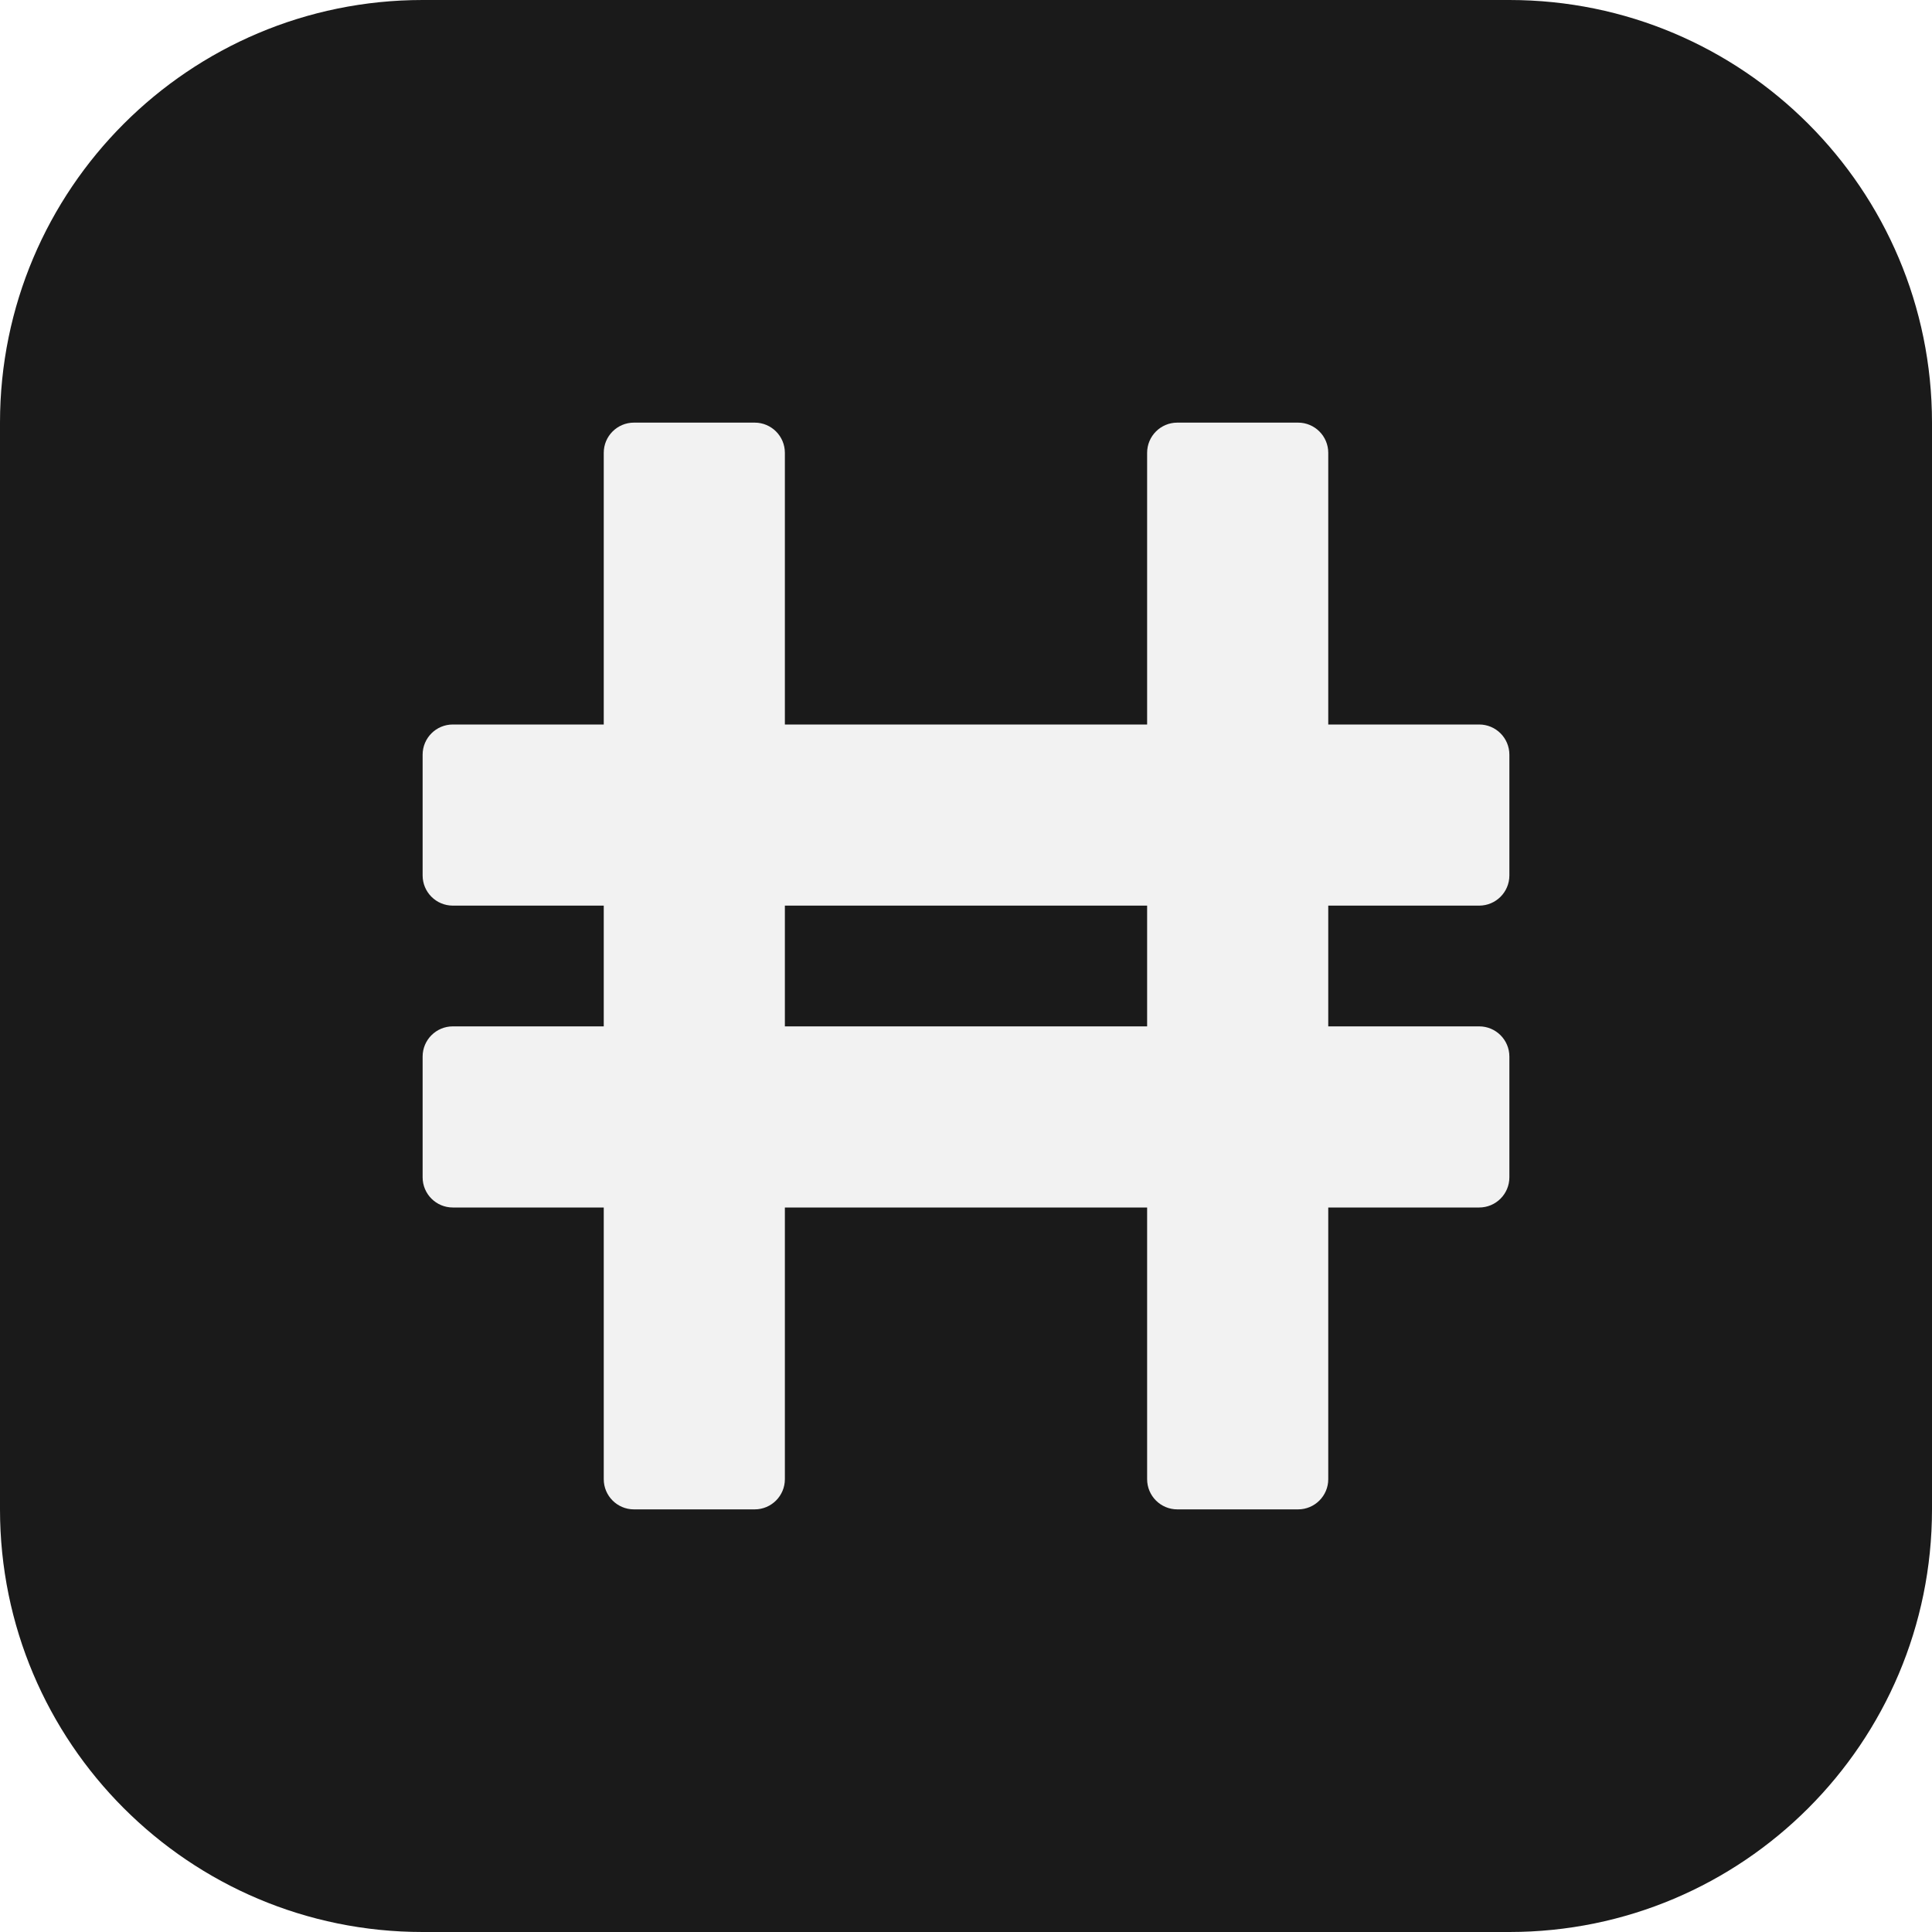
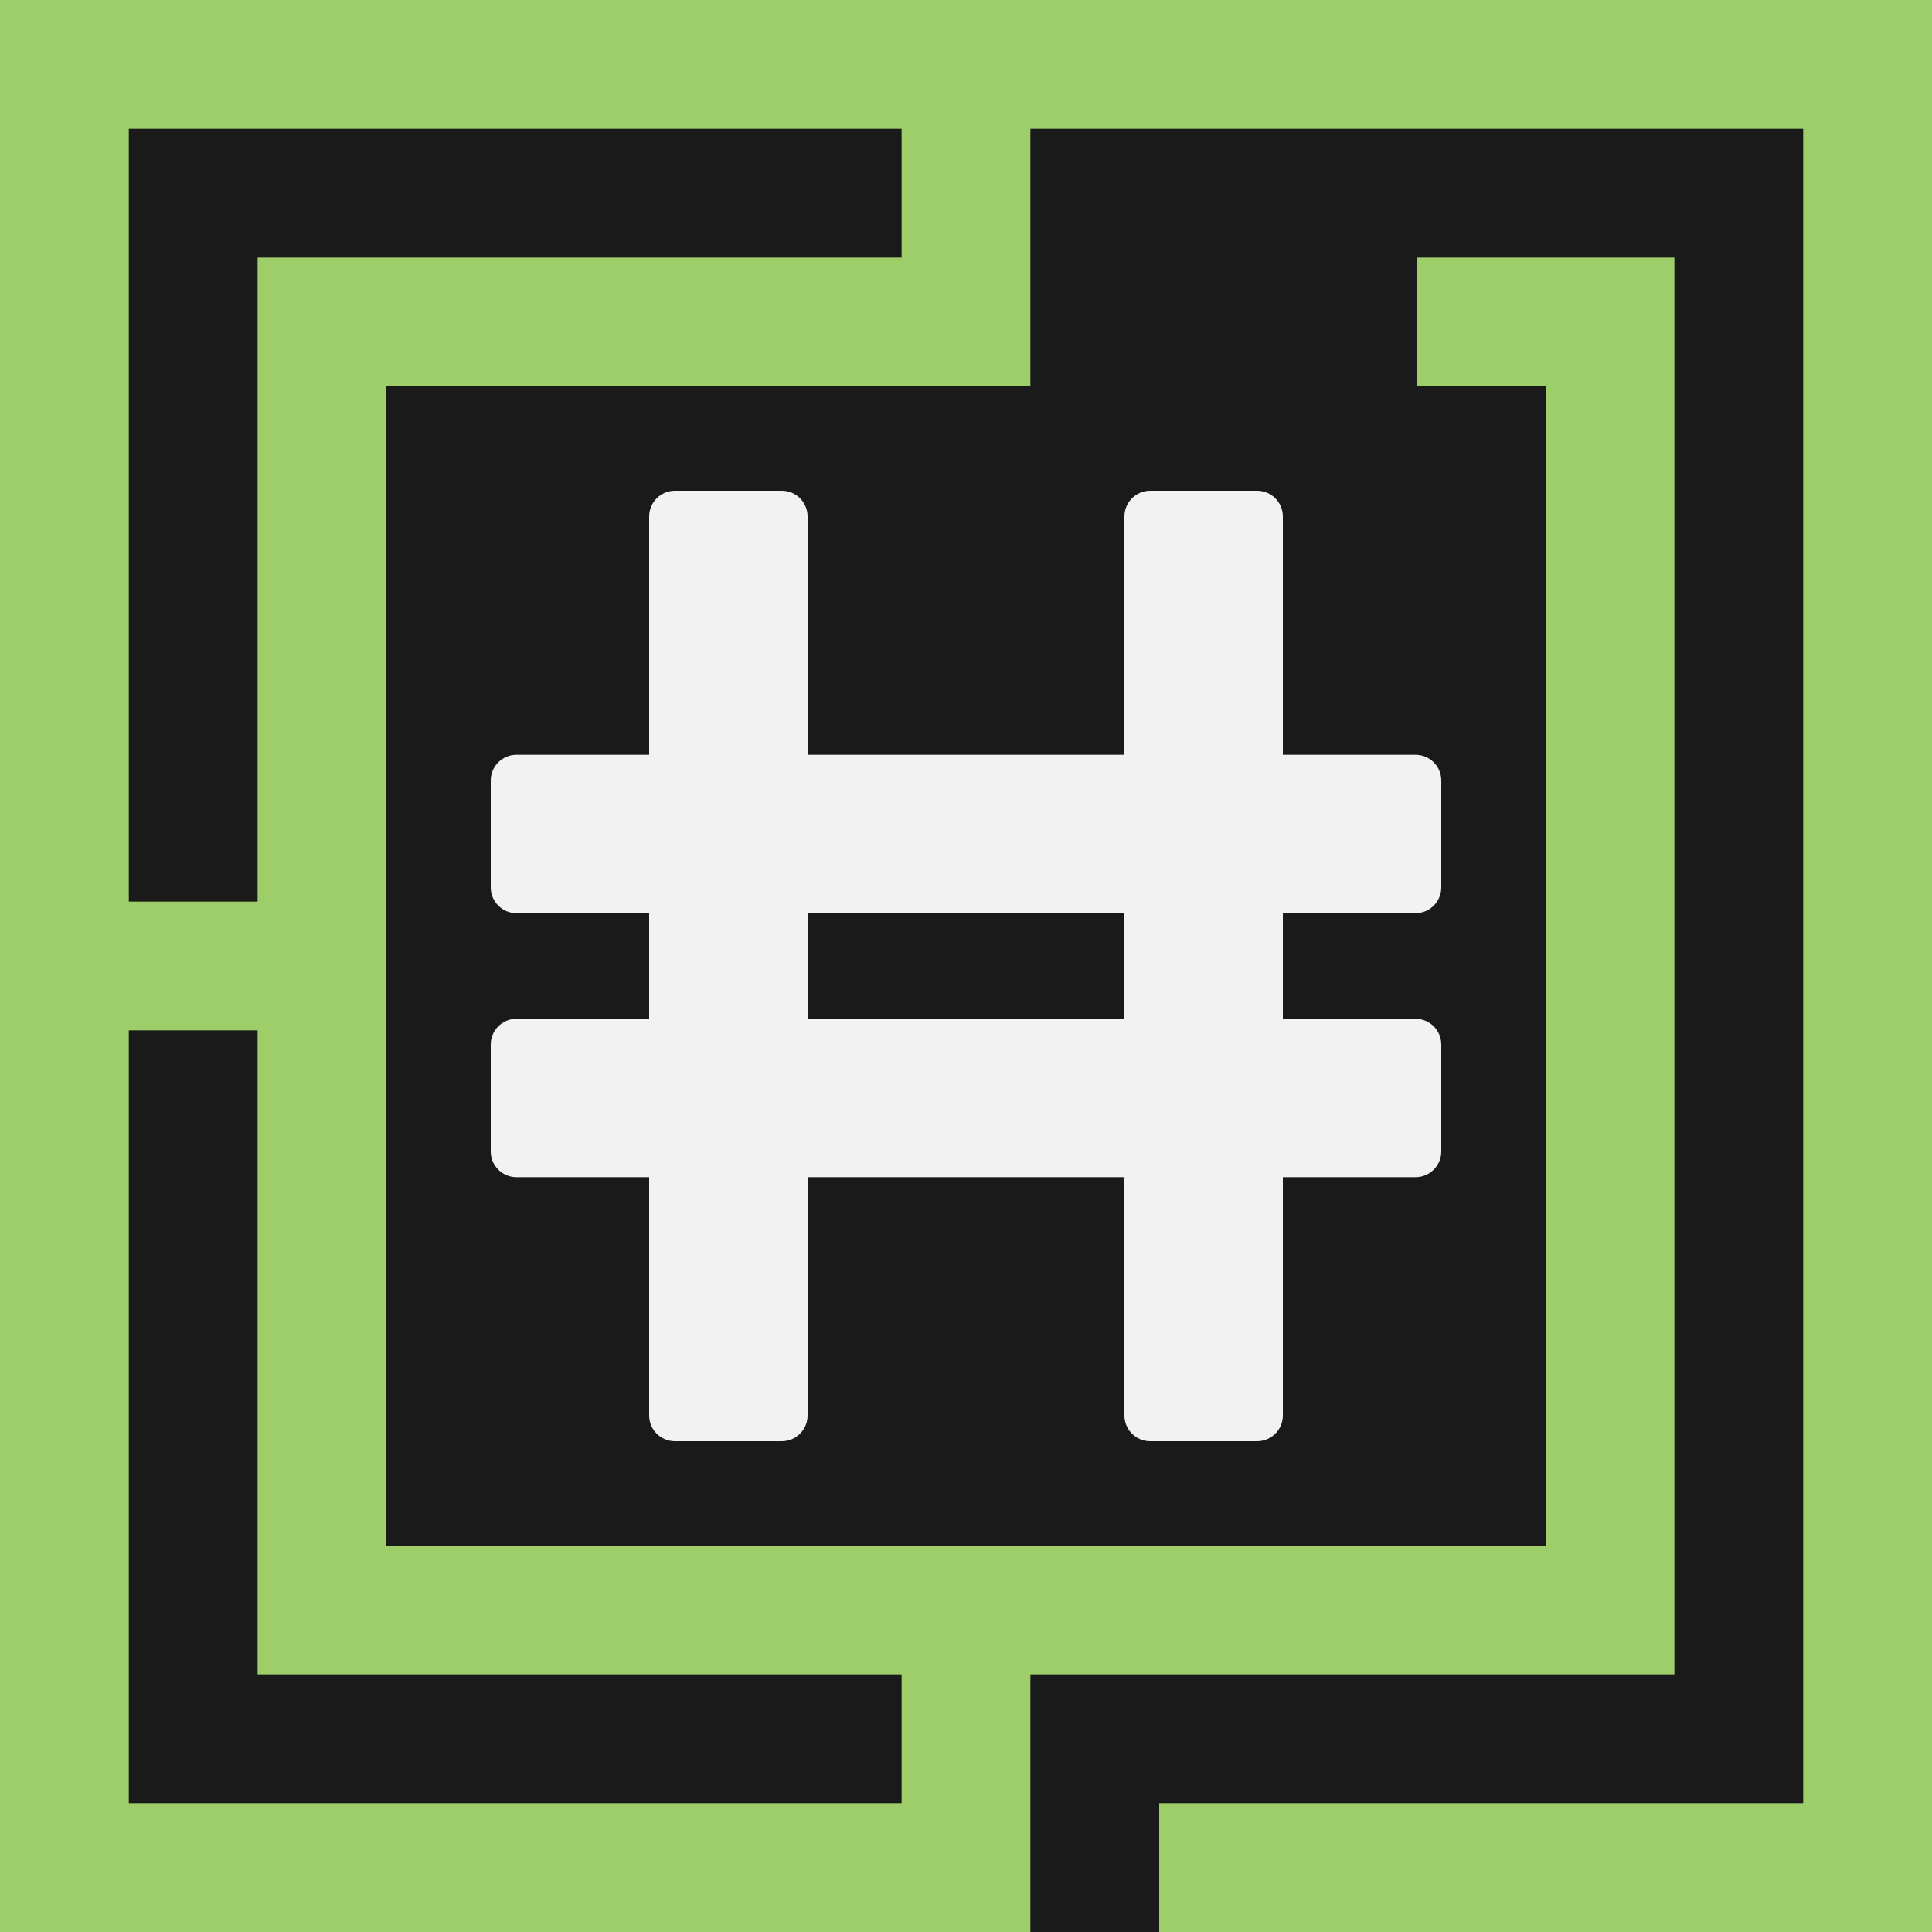
- <svg xmlns="http://www.w3.org/2000/svg" viewBox="0 0 128 128">
-   <rect width="128" height="128" rx="28" fill="#1a1a1a" />
+ <svg xmlns="http://www.w3.org/2000/svg" viewBox="0 0 300 300">
+   <rect width="300" height="300" rx="48" fill="#1a1a1a" />
+   <g transform="translate(0,300) scale(0.1,-0.1)" fill="#9ECE6A">
+     <path d="M0 1500 l0 -1500 800 0 800 0 0 200 0 200 500 0 500 0 0 1100 0 1100 -200 0 -200 0 0 -100 0 -100 100 0 100 0 0 -900 0 -900 -900 0 -900 0 0 900 0 900 500 0 500 0 0 200 0 200 600 0 600 0 0 -1300 0 -1300 -500 0 -500 0 0 -100 0 -100 600 0 600 0 0 1500 0 1500 -1500 0 -1500 0 0 -1500z m1400 1200 l0 -100 -500 0 -500 0 0 -500 0 -500 -100 0 -100 0 0 600 0 600 600 0 600 0 0 -100z m-1000 -1800 l0 -500 500 0 500 0 0 -100 0 -100 -600 0 -600 0 0 600 0 600 100 0 100 0 0 -500z" />
+   </g>
  <g fill="#f2f2f2">
-     <rect x="40" y="28" width="12" height="72" rx="2" />
-     <rect x="76" y="28" width="12" height="72" rx="2" />
-     <rect x="28" y="48" width="72" height="12" rx="2" />
-     <rect x="28" y="68" width="72" height="12" rx="2" />
+     <rect x="100.800" y="76.200" width="24.600" height="147.600" rx="4" />
+     <rect x="174.600" y="76.200" width="24.600" height="147.600" rx="4" />
+     <rect x="76.200" y="117.200" width="147.600" height="24.600" rx="4" />
+     <rect x="76.200" y="158.200" width="147.600" height="24.600" rx="4" />
  </g>
</svg>
